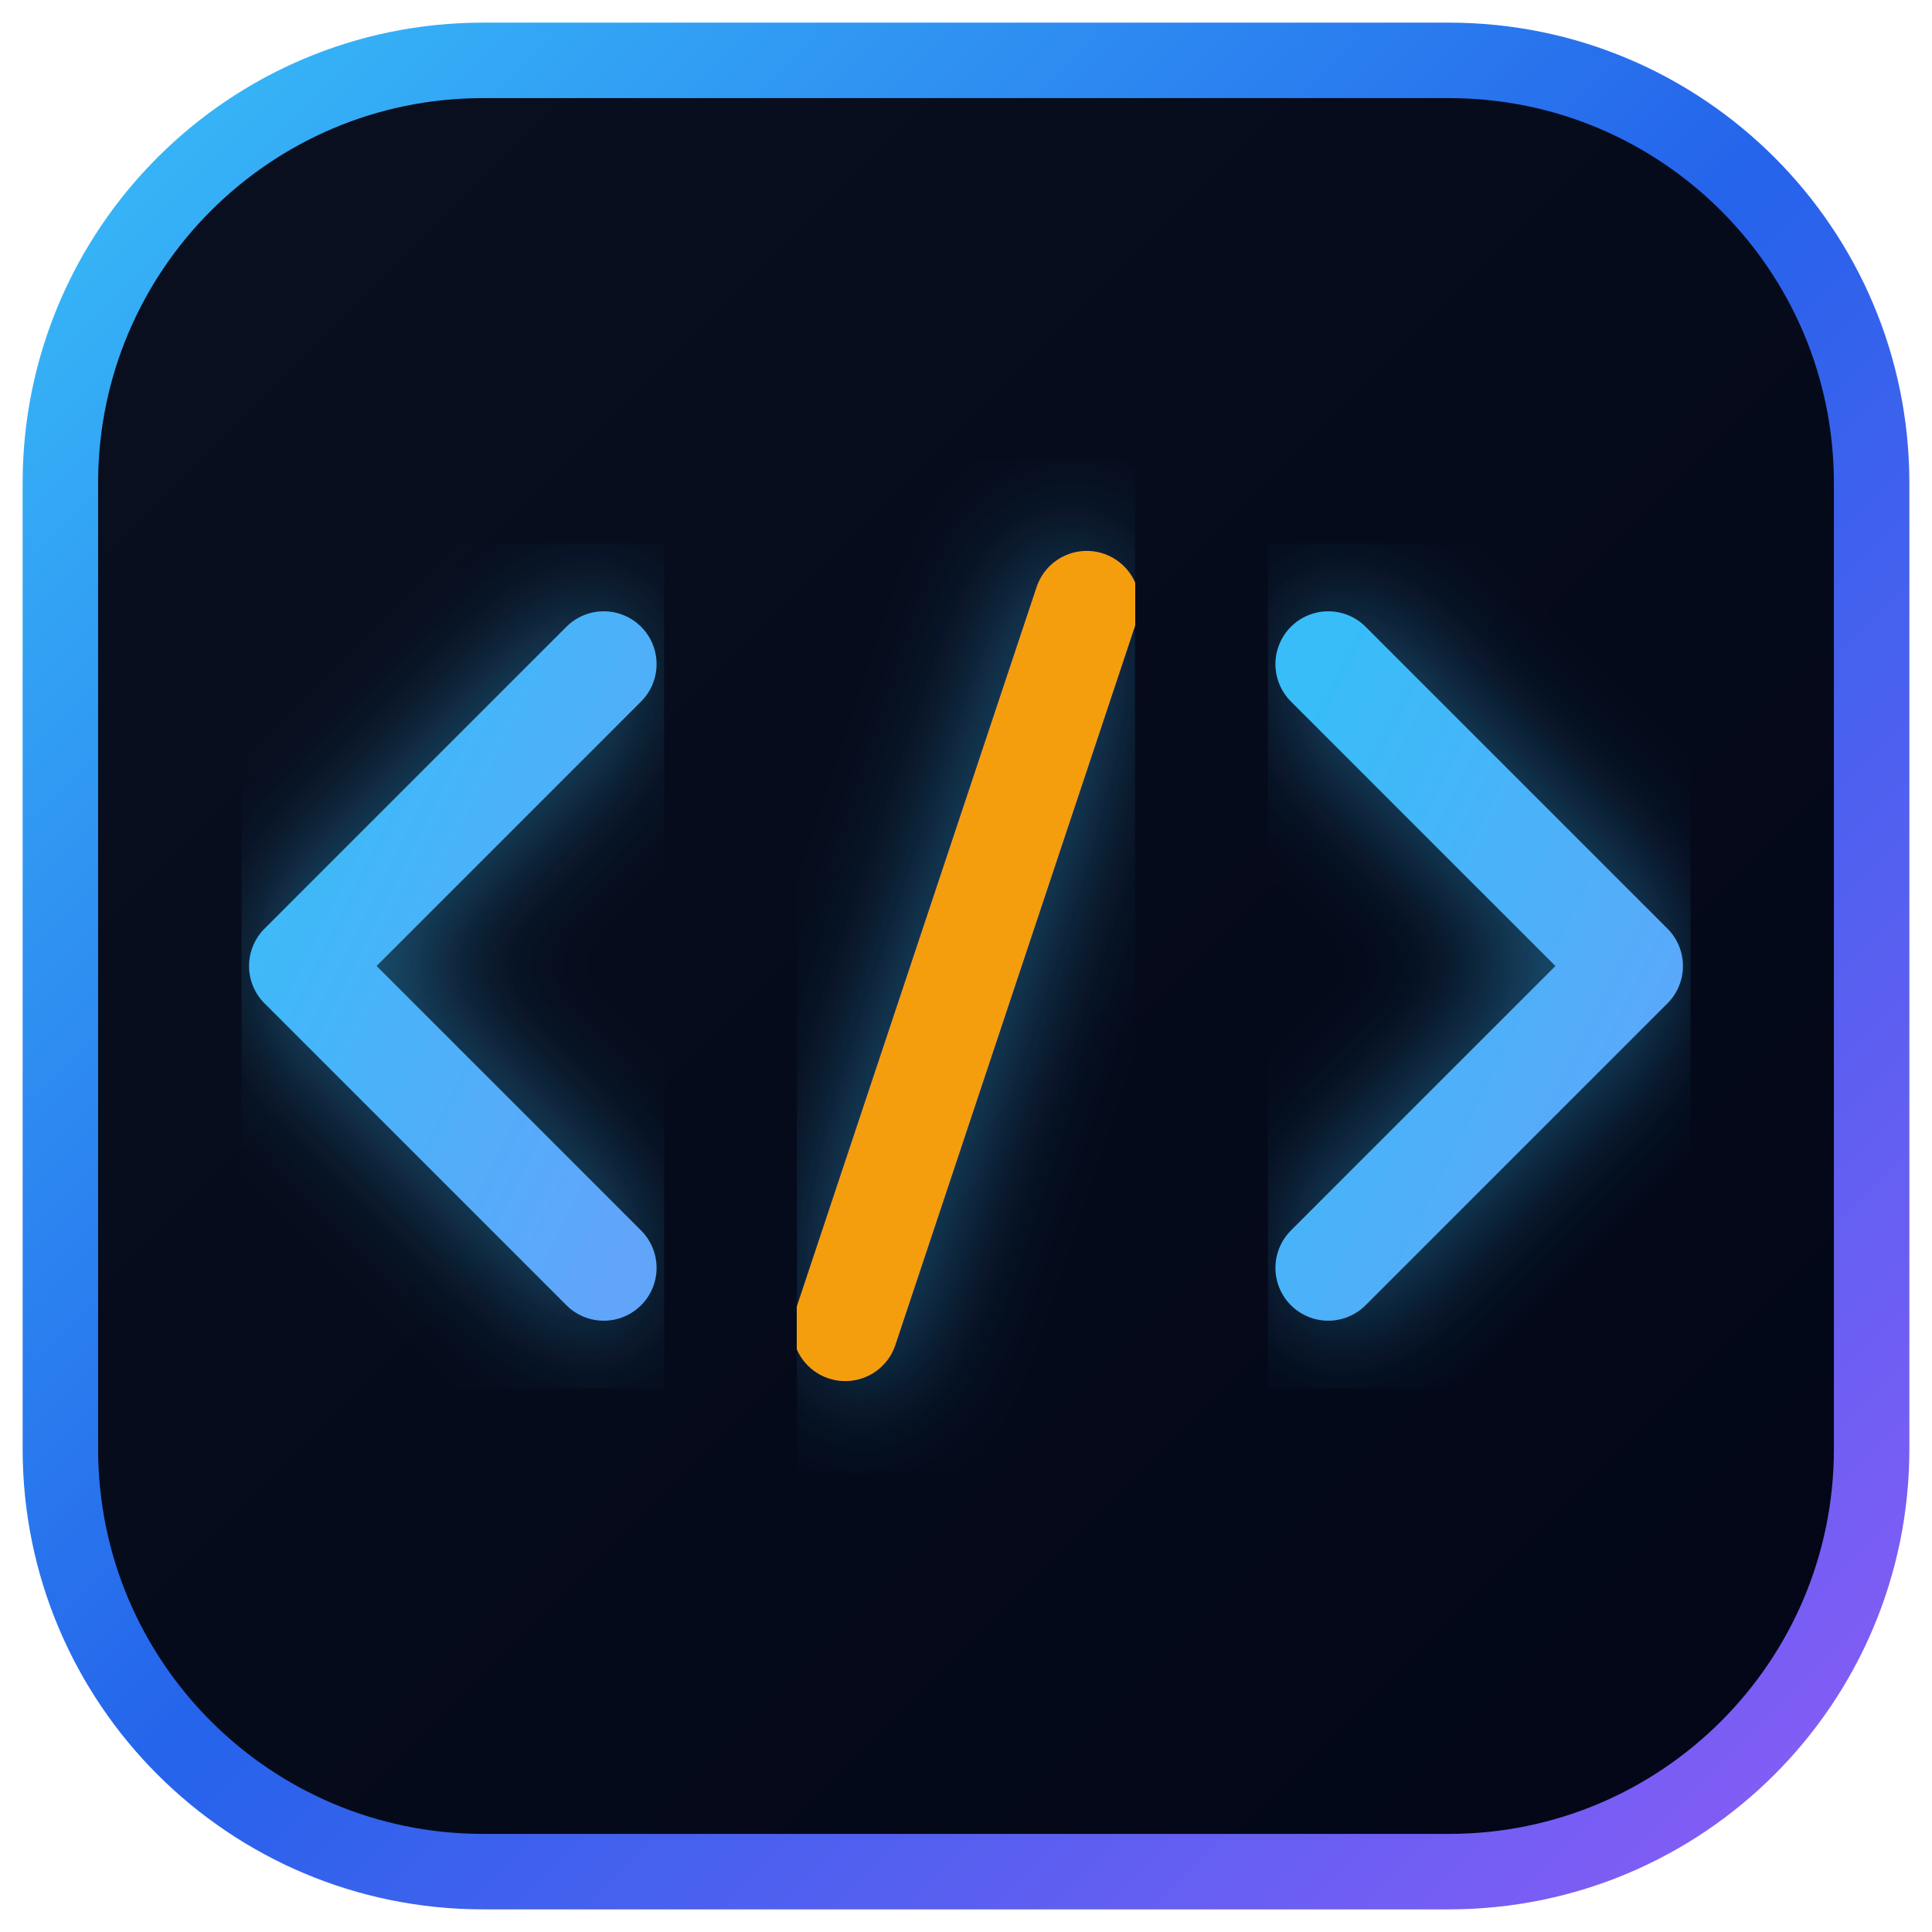
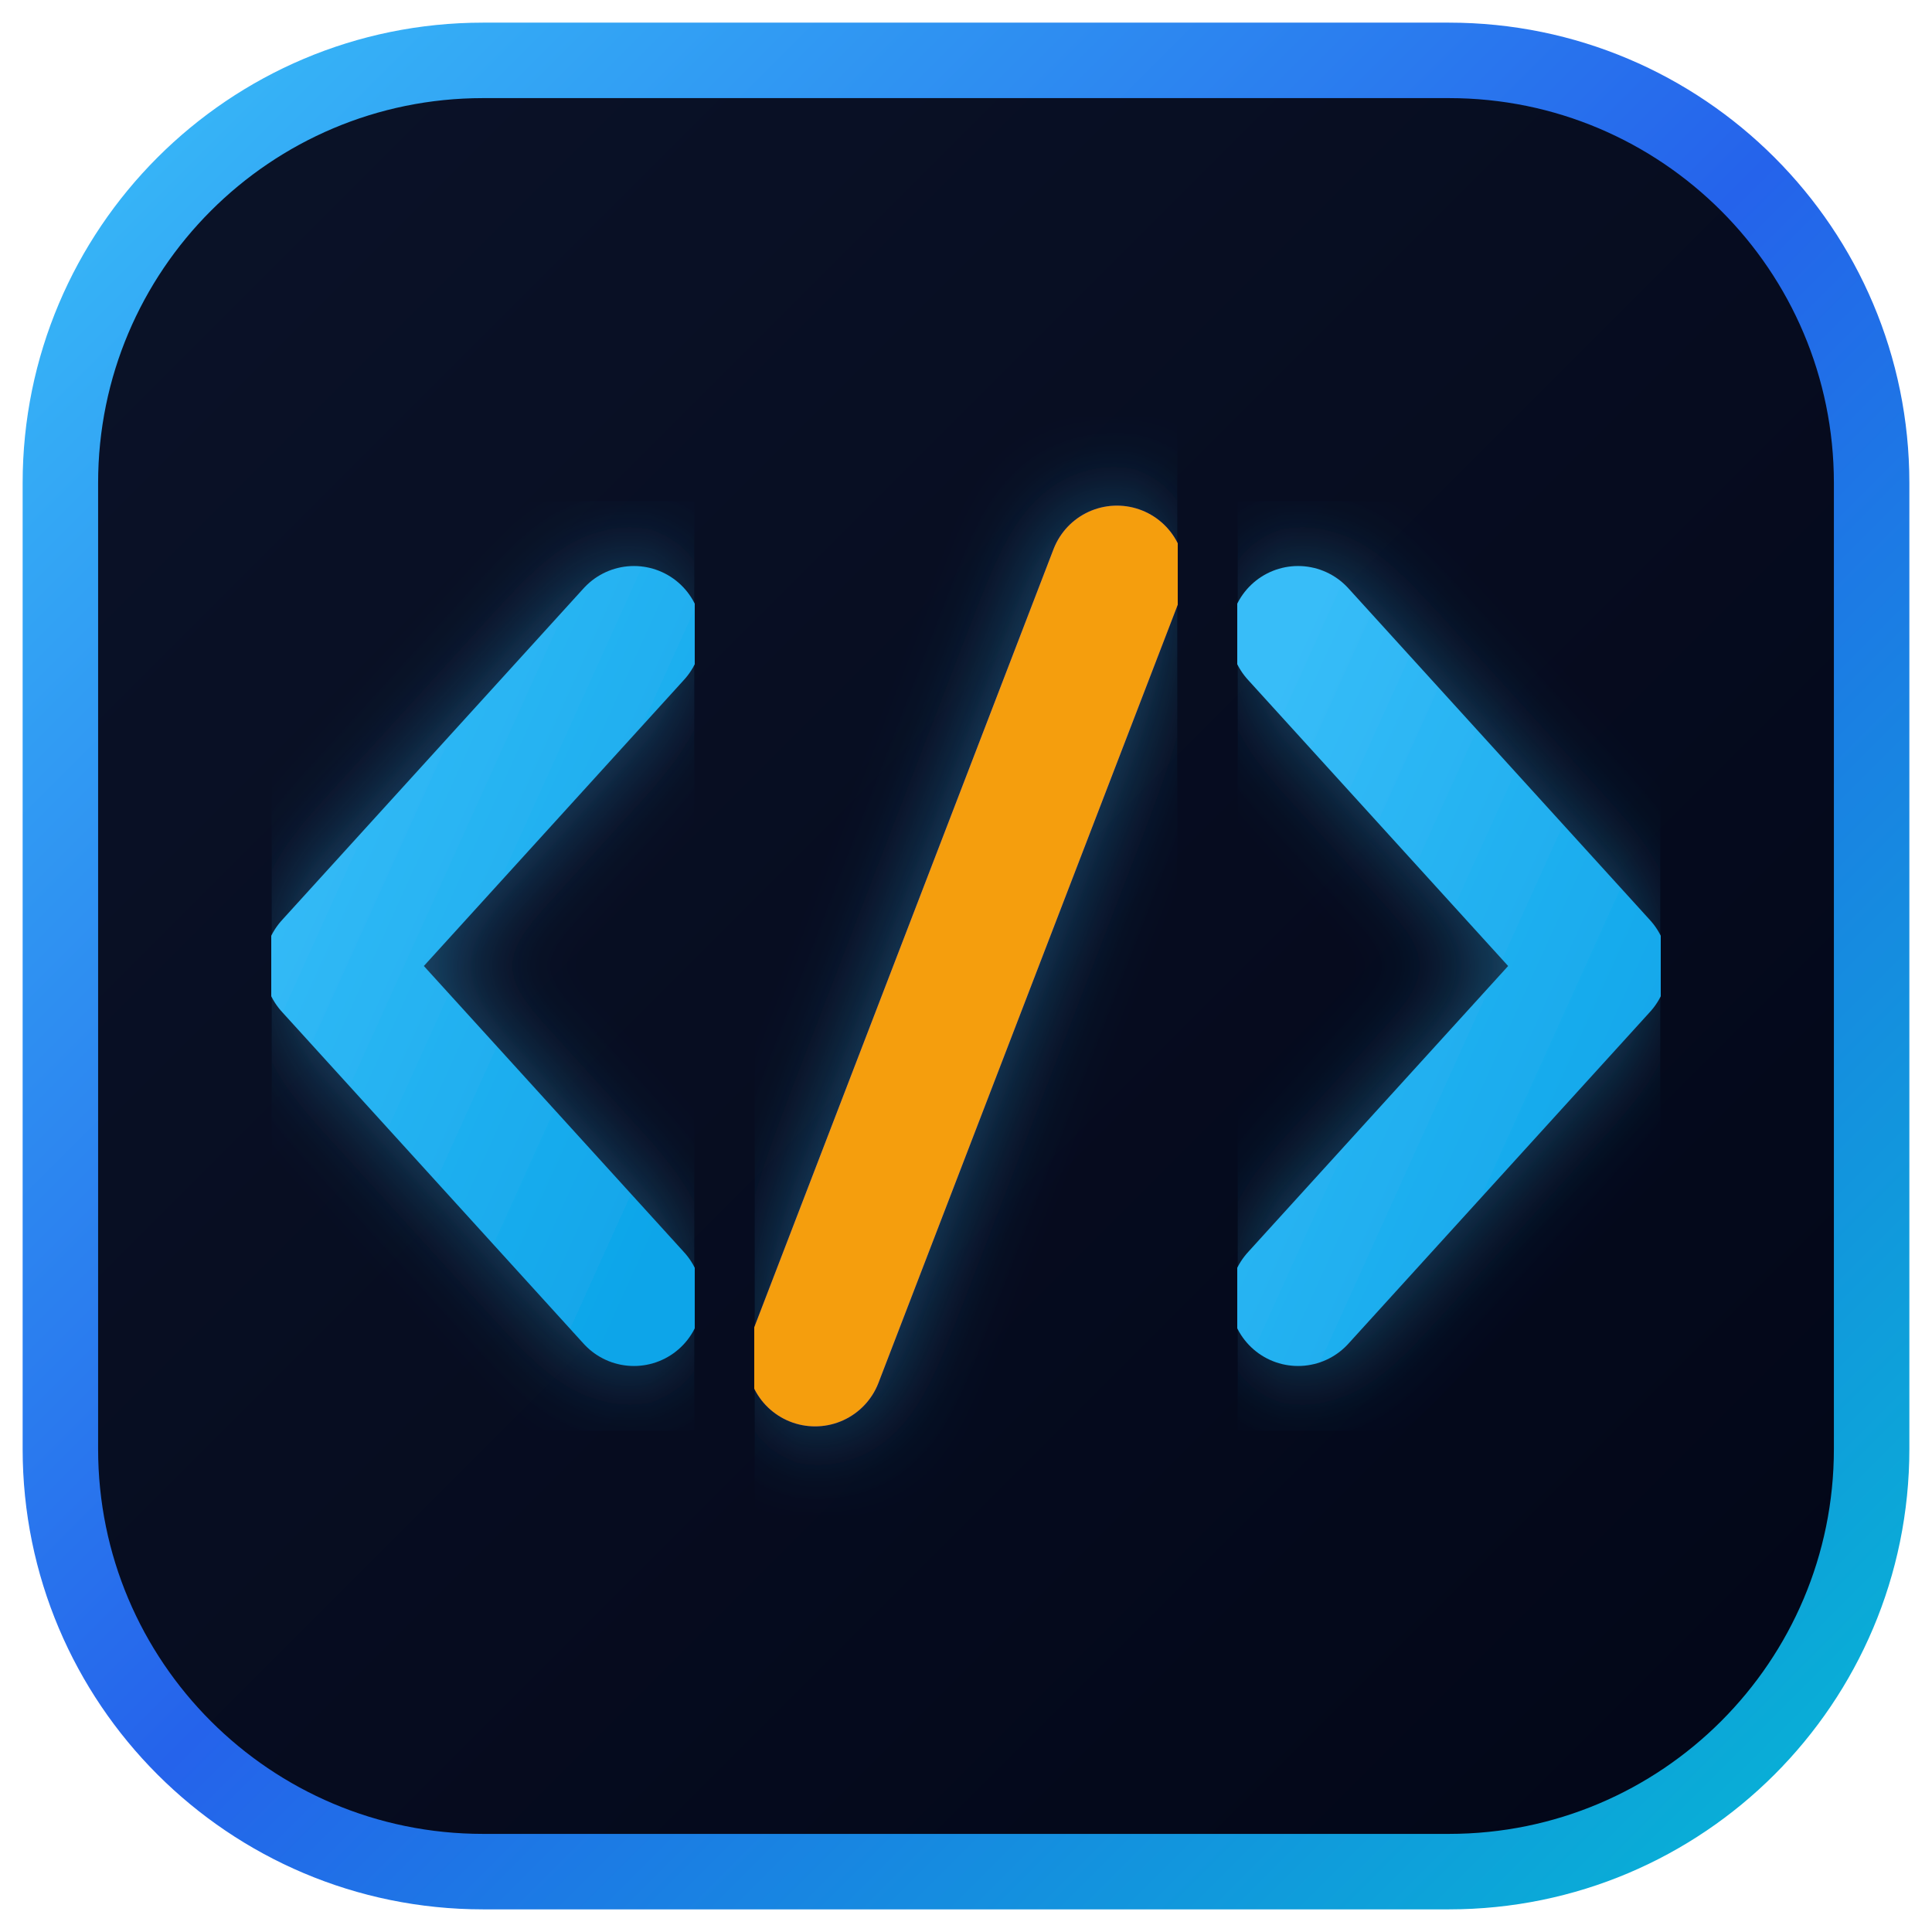
<svg xmlns="http://www.w3.org/2000/svg" viewBox="0 0 64 64" fill="none">
  <defs>
    <linearGradient id="bgGrad" x1="0%" y1="0%" x2="100%" y2="100%">
-       <stop offset="0%" stop-color="#0a101f" />
+       <stop offset="0%" stop-color="#0b1329" />
      <stop offset="100%" stop-color="#020617" />
    </linearGradient>
    <linearGradient id="borderGrad" x1="0%" y1="0%" x2="100%" y2="100%">
      <stop offset="0%" stop-color="#38bdf8" />
      <stop offset="50%" stop-color="#2563eb" />
-       <stop offset="100%" stop-color="#8b5cf6" />
+       <stop offset="100%" stop-color="#06b6d4" />
    </linearGradient>
-     <linearGradient id="bracketGrad" x1="0%" y1="0%" x2="100%" y2="100%">
+     <linearGradient id="cyanGrad" x1="0%" y1="0%" x2="100%" y2="100%">
      <stop offset="0%" stop-color="#38bdf8" />
-       <stop offset="100%" stop-color="#60a5fa" />
+       <stop offset="100%" stop-color="#0ea5e9" />
    </linearGradient>
    <filter id="glow" x="-20%" y="-20%" width="140%" height="140%">
-       <feDropShadow dx="0" dy="0" stdDeviation="2" flood-color="#38bdf8" flood-opacity="0.5" />
+       <feDropShadow dx="0" dy="0" stdDeviation="1.5" flood-color="#38bdf8" flood-opacity="0.4" />
    </filter>
  </defs>
  <rect x="2" y="2" width="60" height="60" rx="14" fill="url(#bgGrad)" stroke="url(#borderGrad)" stroke-width="2.5" />
-   <path d="M 20 22 L 10 32 L 20 42" stroke="url(#bracketGrad)" stroke-width="3.5" stroke-linecap="round" stroke-linejoin="round" filter="url(#glow)" />
-   <line x1="28" y1="44" x2="36" y2="20" stroke="#f59e0b" stroke-width="3.5" stroke-linecap="round" filter="url(#glow)" />
-   <path d="M 44 22 L 54 32 L 44 42" stroke="url(#bracketGrad)" stroke-width="3.5" stroke-linecap="round" stroke-linejoin="round" filter="url(#glow)" />
+   <path d="M 21 21 L 11 32 L 21 43" stroke="url(#cyanGrad)" stroke-width="4.5" stroke-linecap="round" stroke-linejoin="round" filter="url(#glow)" />
+   <line x1="27" y1="45" x2="37" y2="19" stroke="#f59e0b" stroke-width="4.5" stroke-linecap="round" filter="url(#glow)" />
+   <path d="M 43 21 L 53 32 L 43 43" stroke="url(#cyanGrad)" stroke-width="4.5" stroke-linecap="round" stroke-linejoin="round" filter="url(#glow)" />
</svg>
